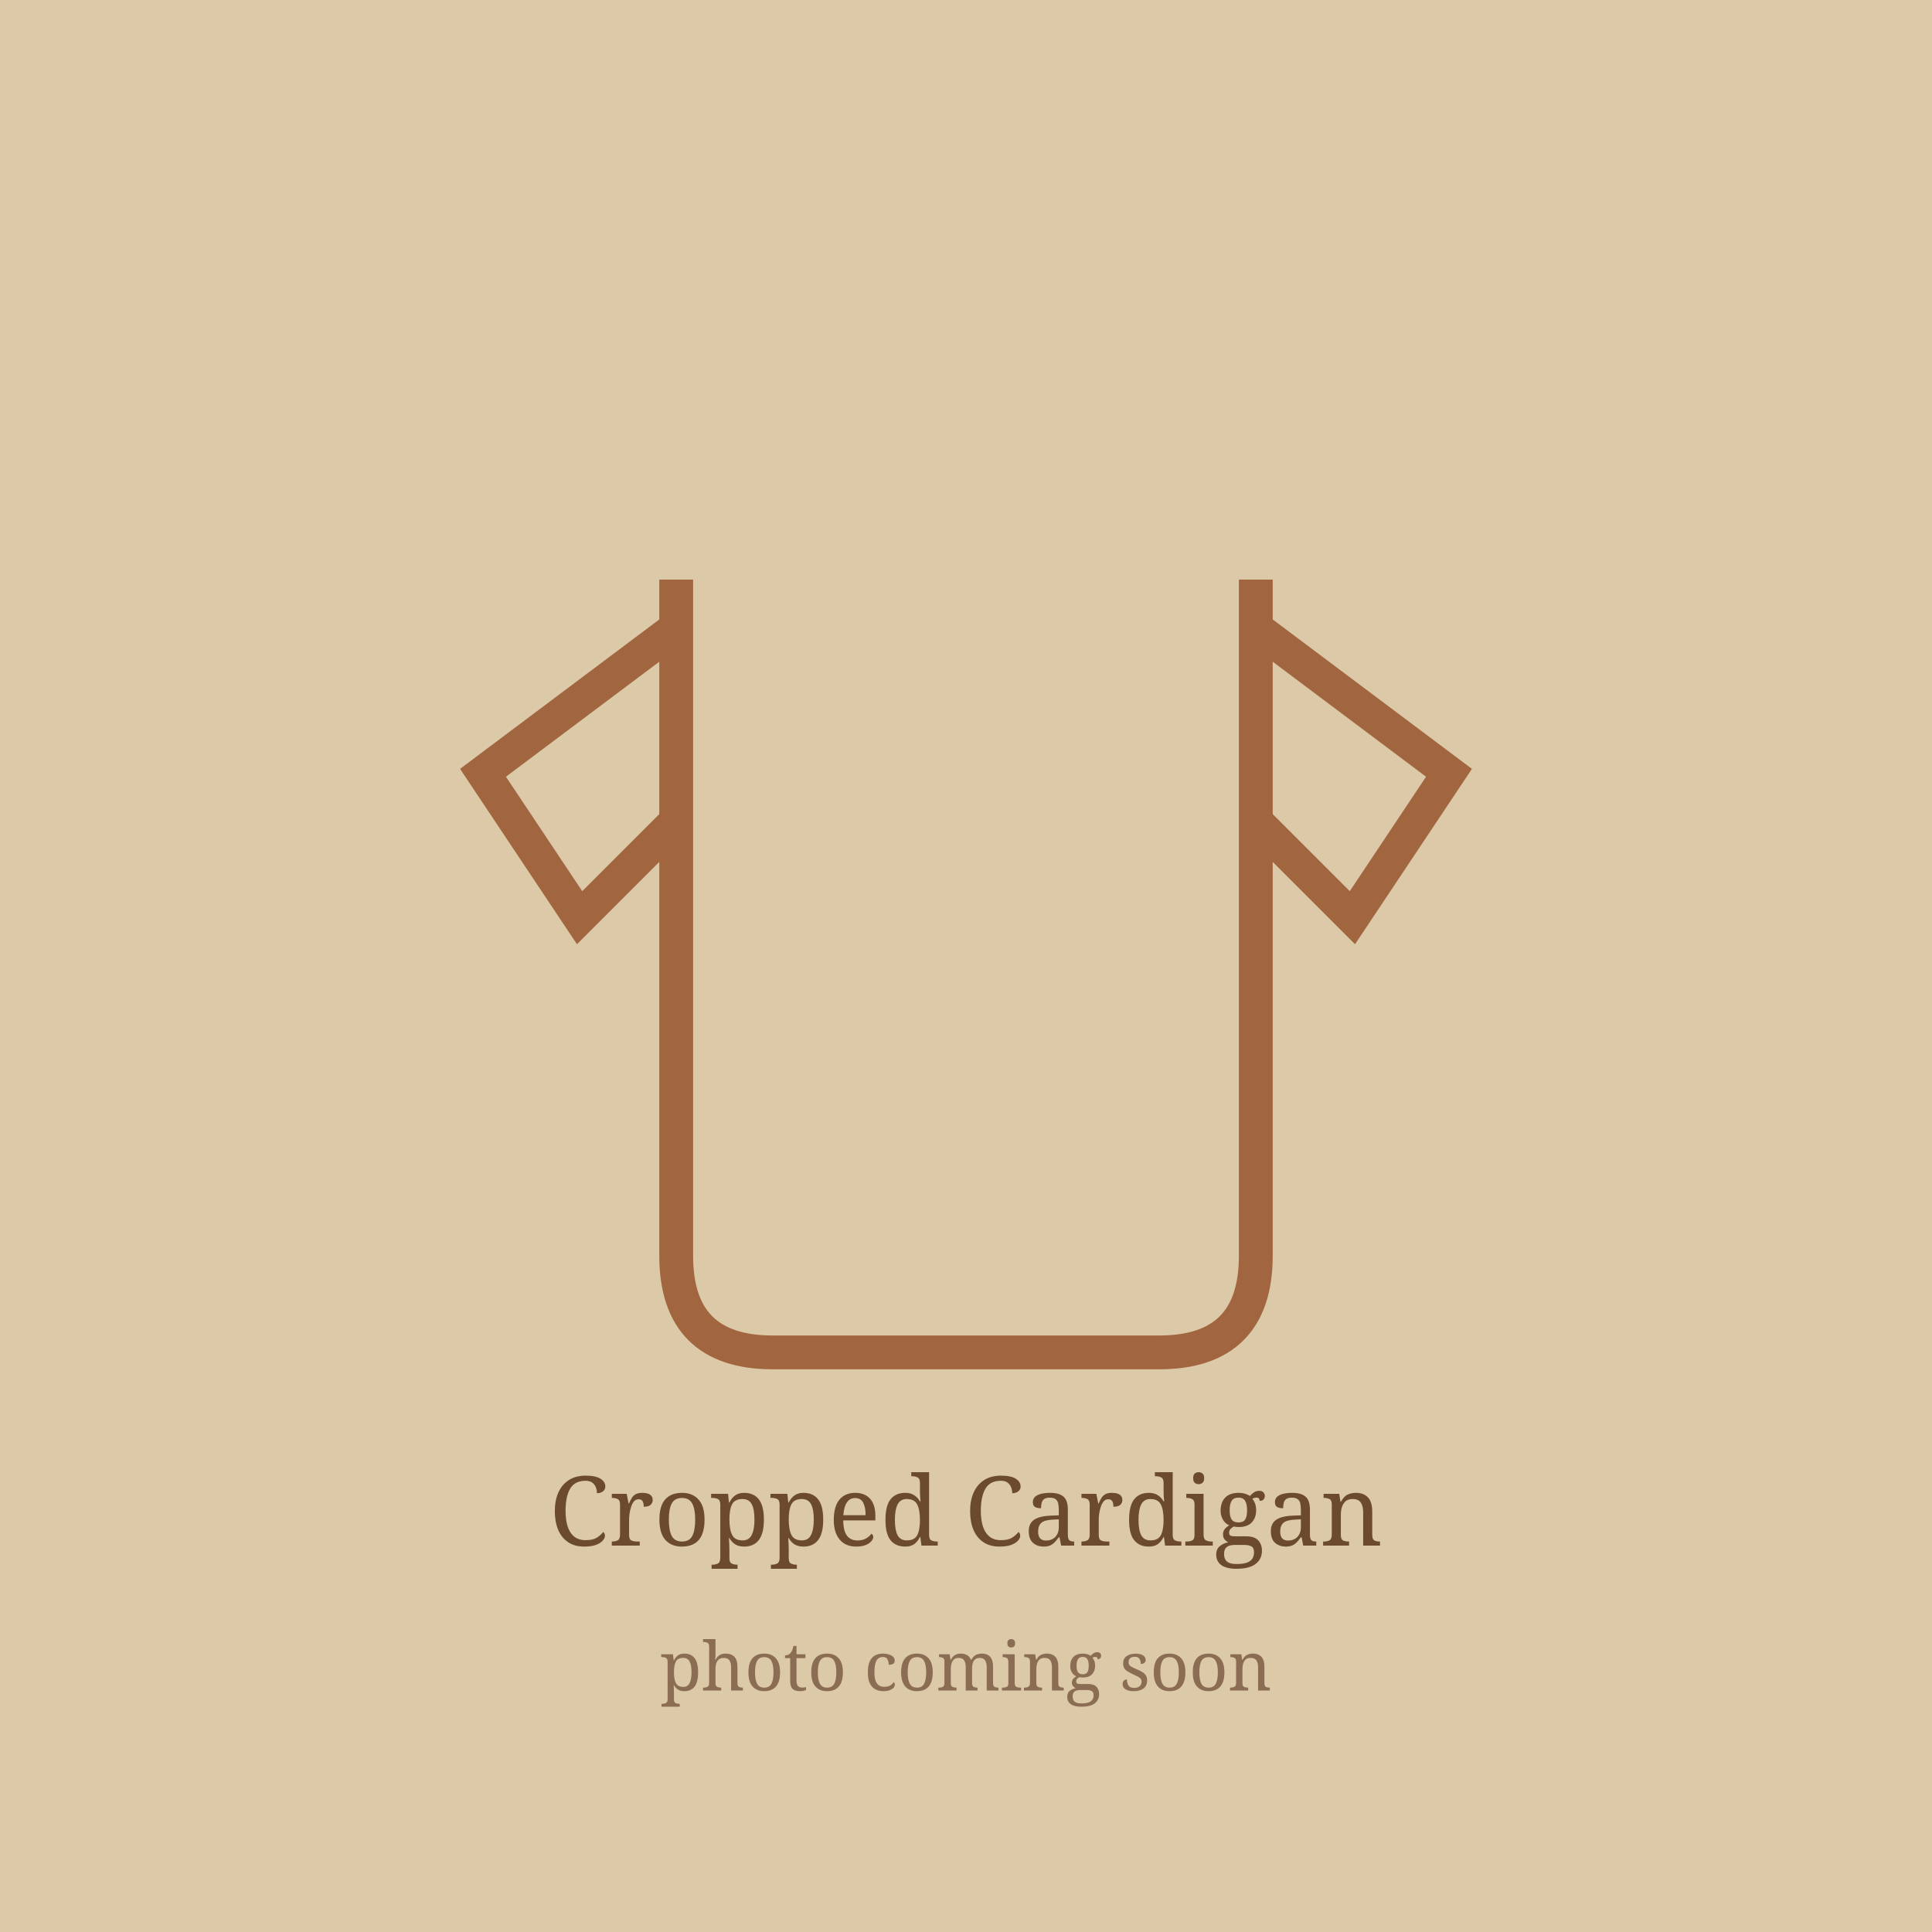
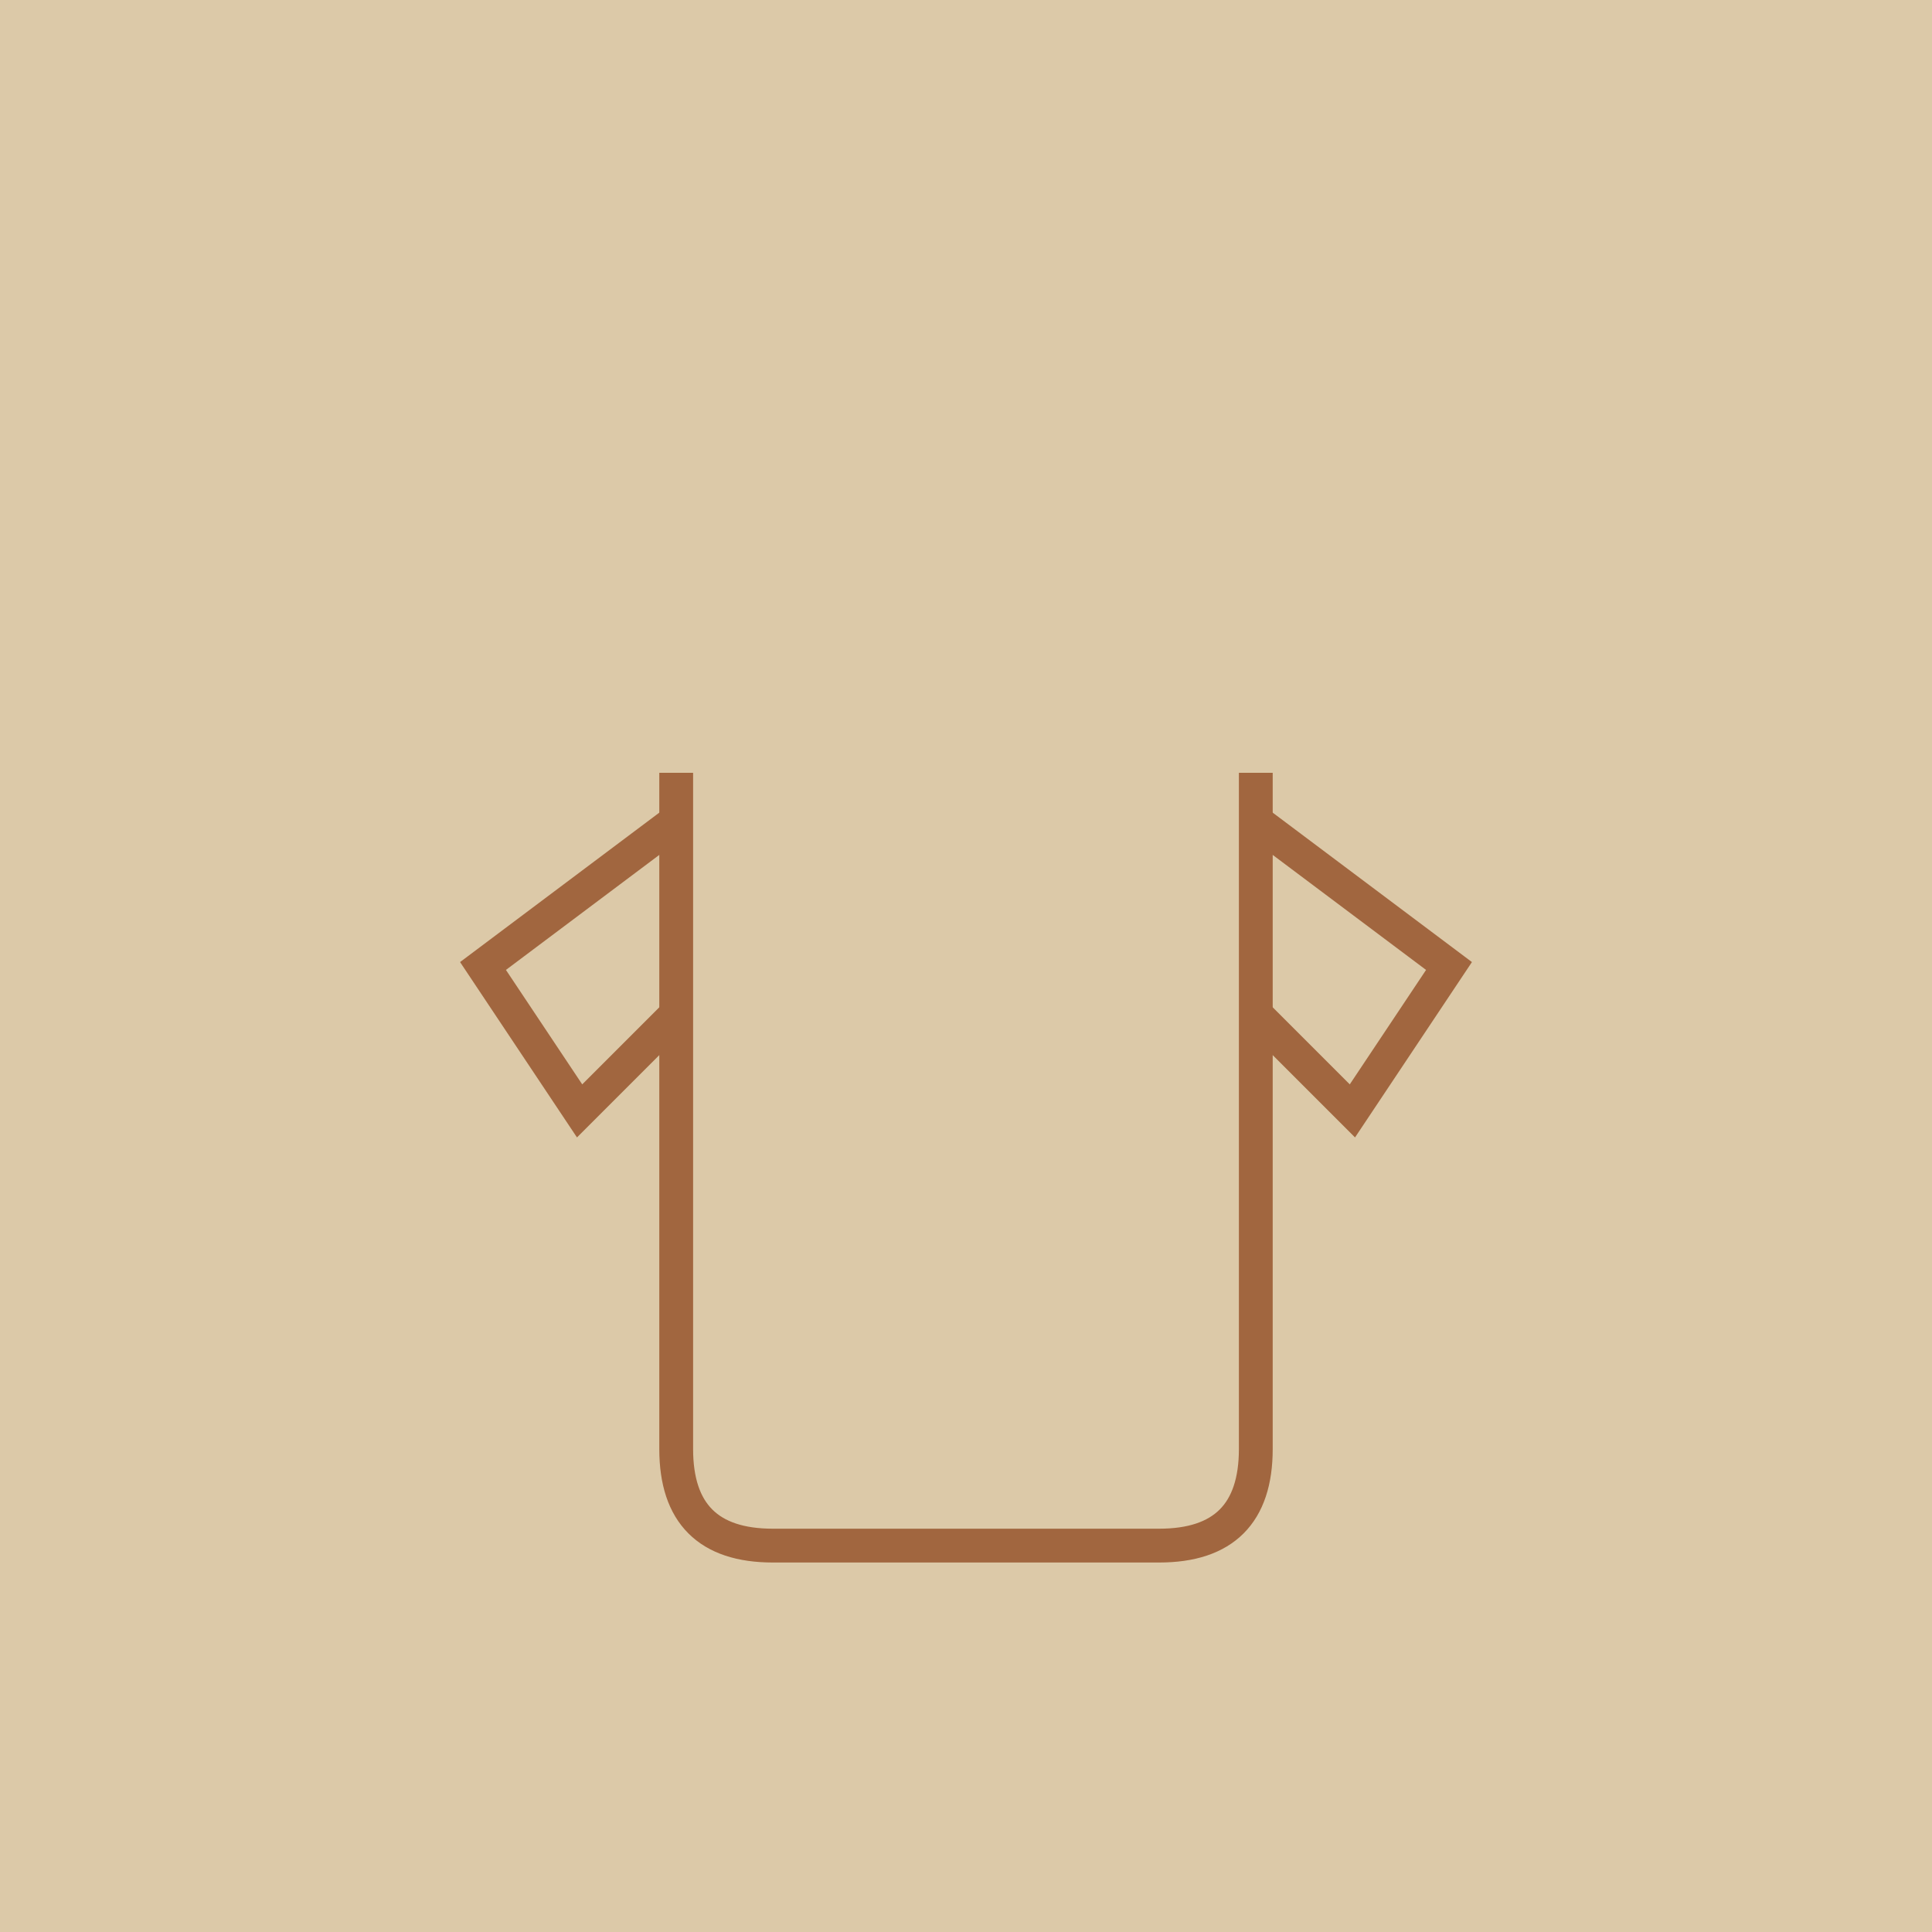
<svg xmlns="http://www.w3.org/2000/svg" viewBox="0 0 400 400">
  <rect width="400" height="400" fill="#DCC9A8" />
-   <path d="M140 120 L140 260 Q140 280 160 280 L240 280 Q260 280 260 260 L260 120" fill="none" stroke="#A1663F" stroke-width="7" />
-   <path d="M140 130 L100 160 L120 190 L140 170" fill="none" stroke="#A1663F" stroke-width="7" />
-   <path d="M260 130 L300 160 L280 190 L260 170" fill="none" stroke="#A1663F" stroke-width="7" />
-   <text x="200" y="320" font-family="Georgia, serif" font-size="20" fill="#6B4A2E" text-anchor="middle">Cropped Cardigan</text>
-   <text x="200" y="350" font-family="Georgia, serif" font-size="14" fill="#8A6D52" text-anchor="middle">photo coming soon</text>
+   <g transform="translate(0 40)">
+     <path d="M140 120 L140 260 Q140 280 160 280 L240 280 Q260 280 260 260 L260 120" fill="none" stroke="#A1663F" stroke-width="7" />
+     <path d="M140 130 L100 160 L120 190 L140 170" fill="none" stroke="#A1663F" stroke-width="7" />
+     <path d="M260 130 L300 160 L280 190 L260 170" fill="none" stroke="#A1663F" stroke-width="7" />
+   </g>
</svg>
